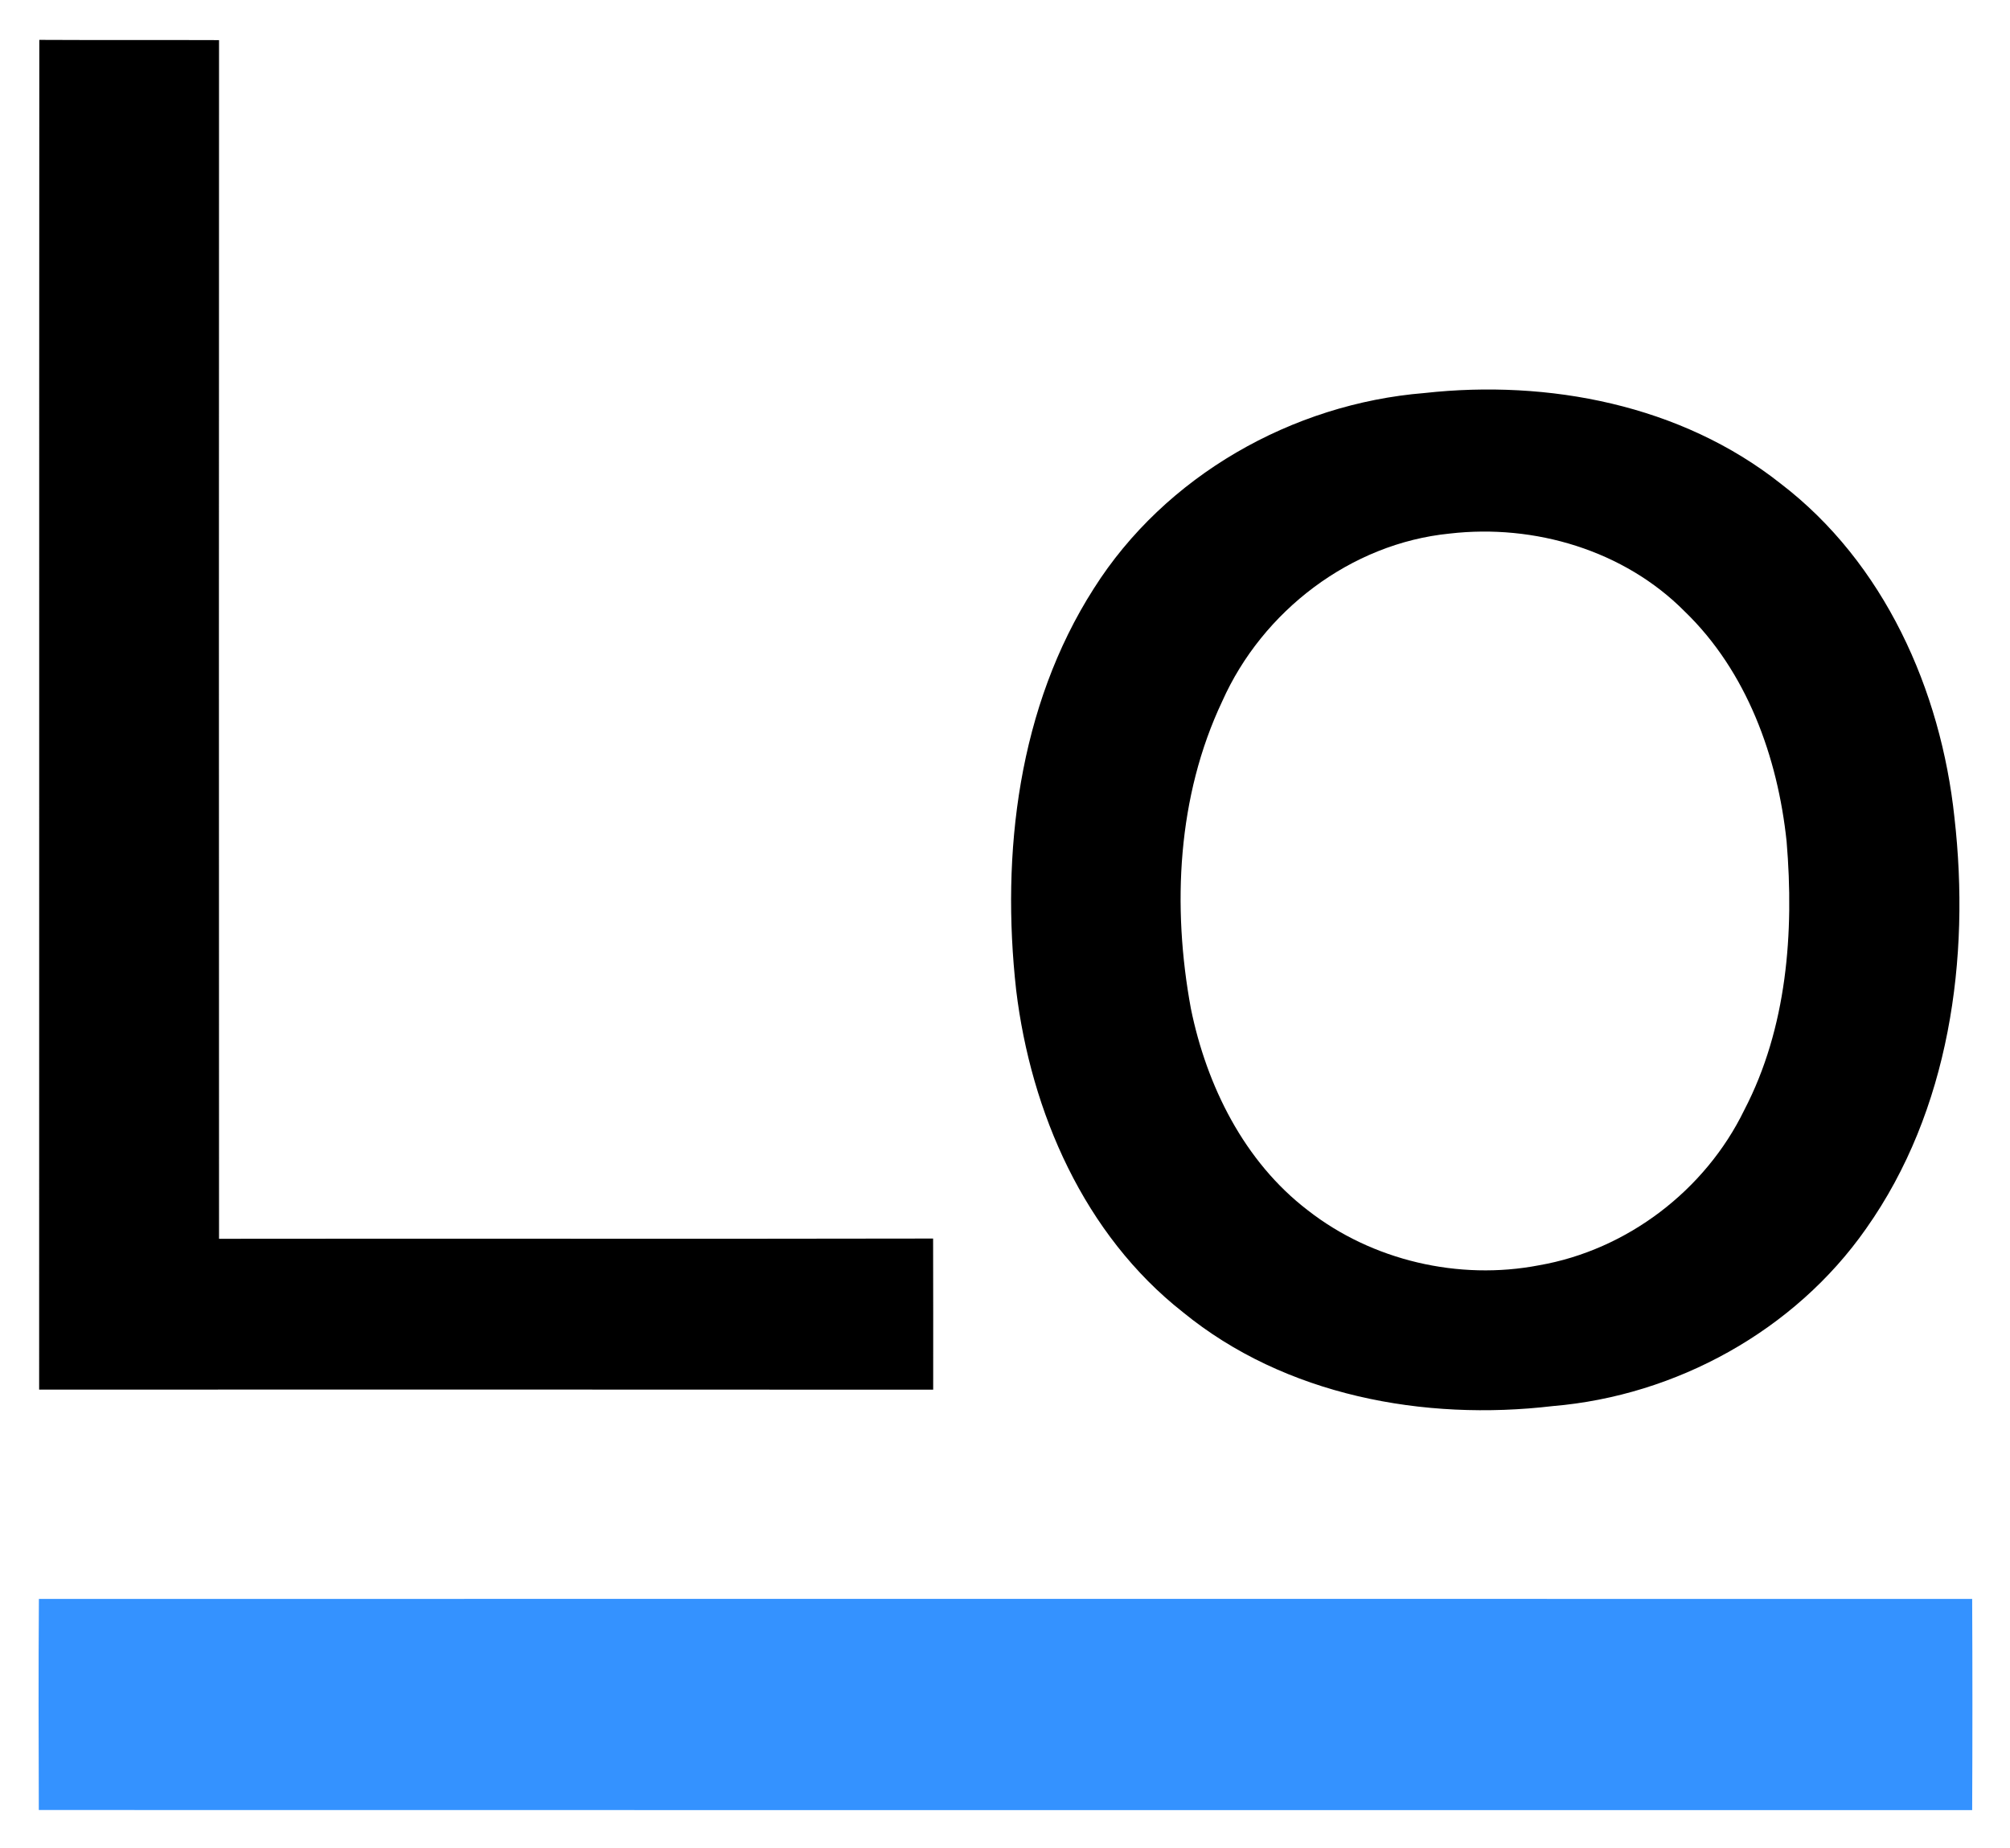
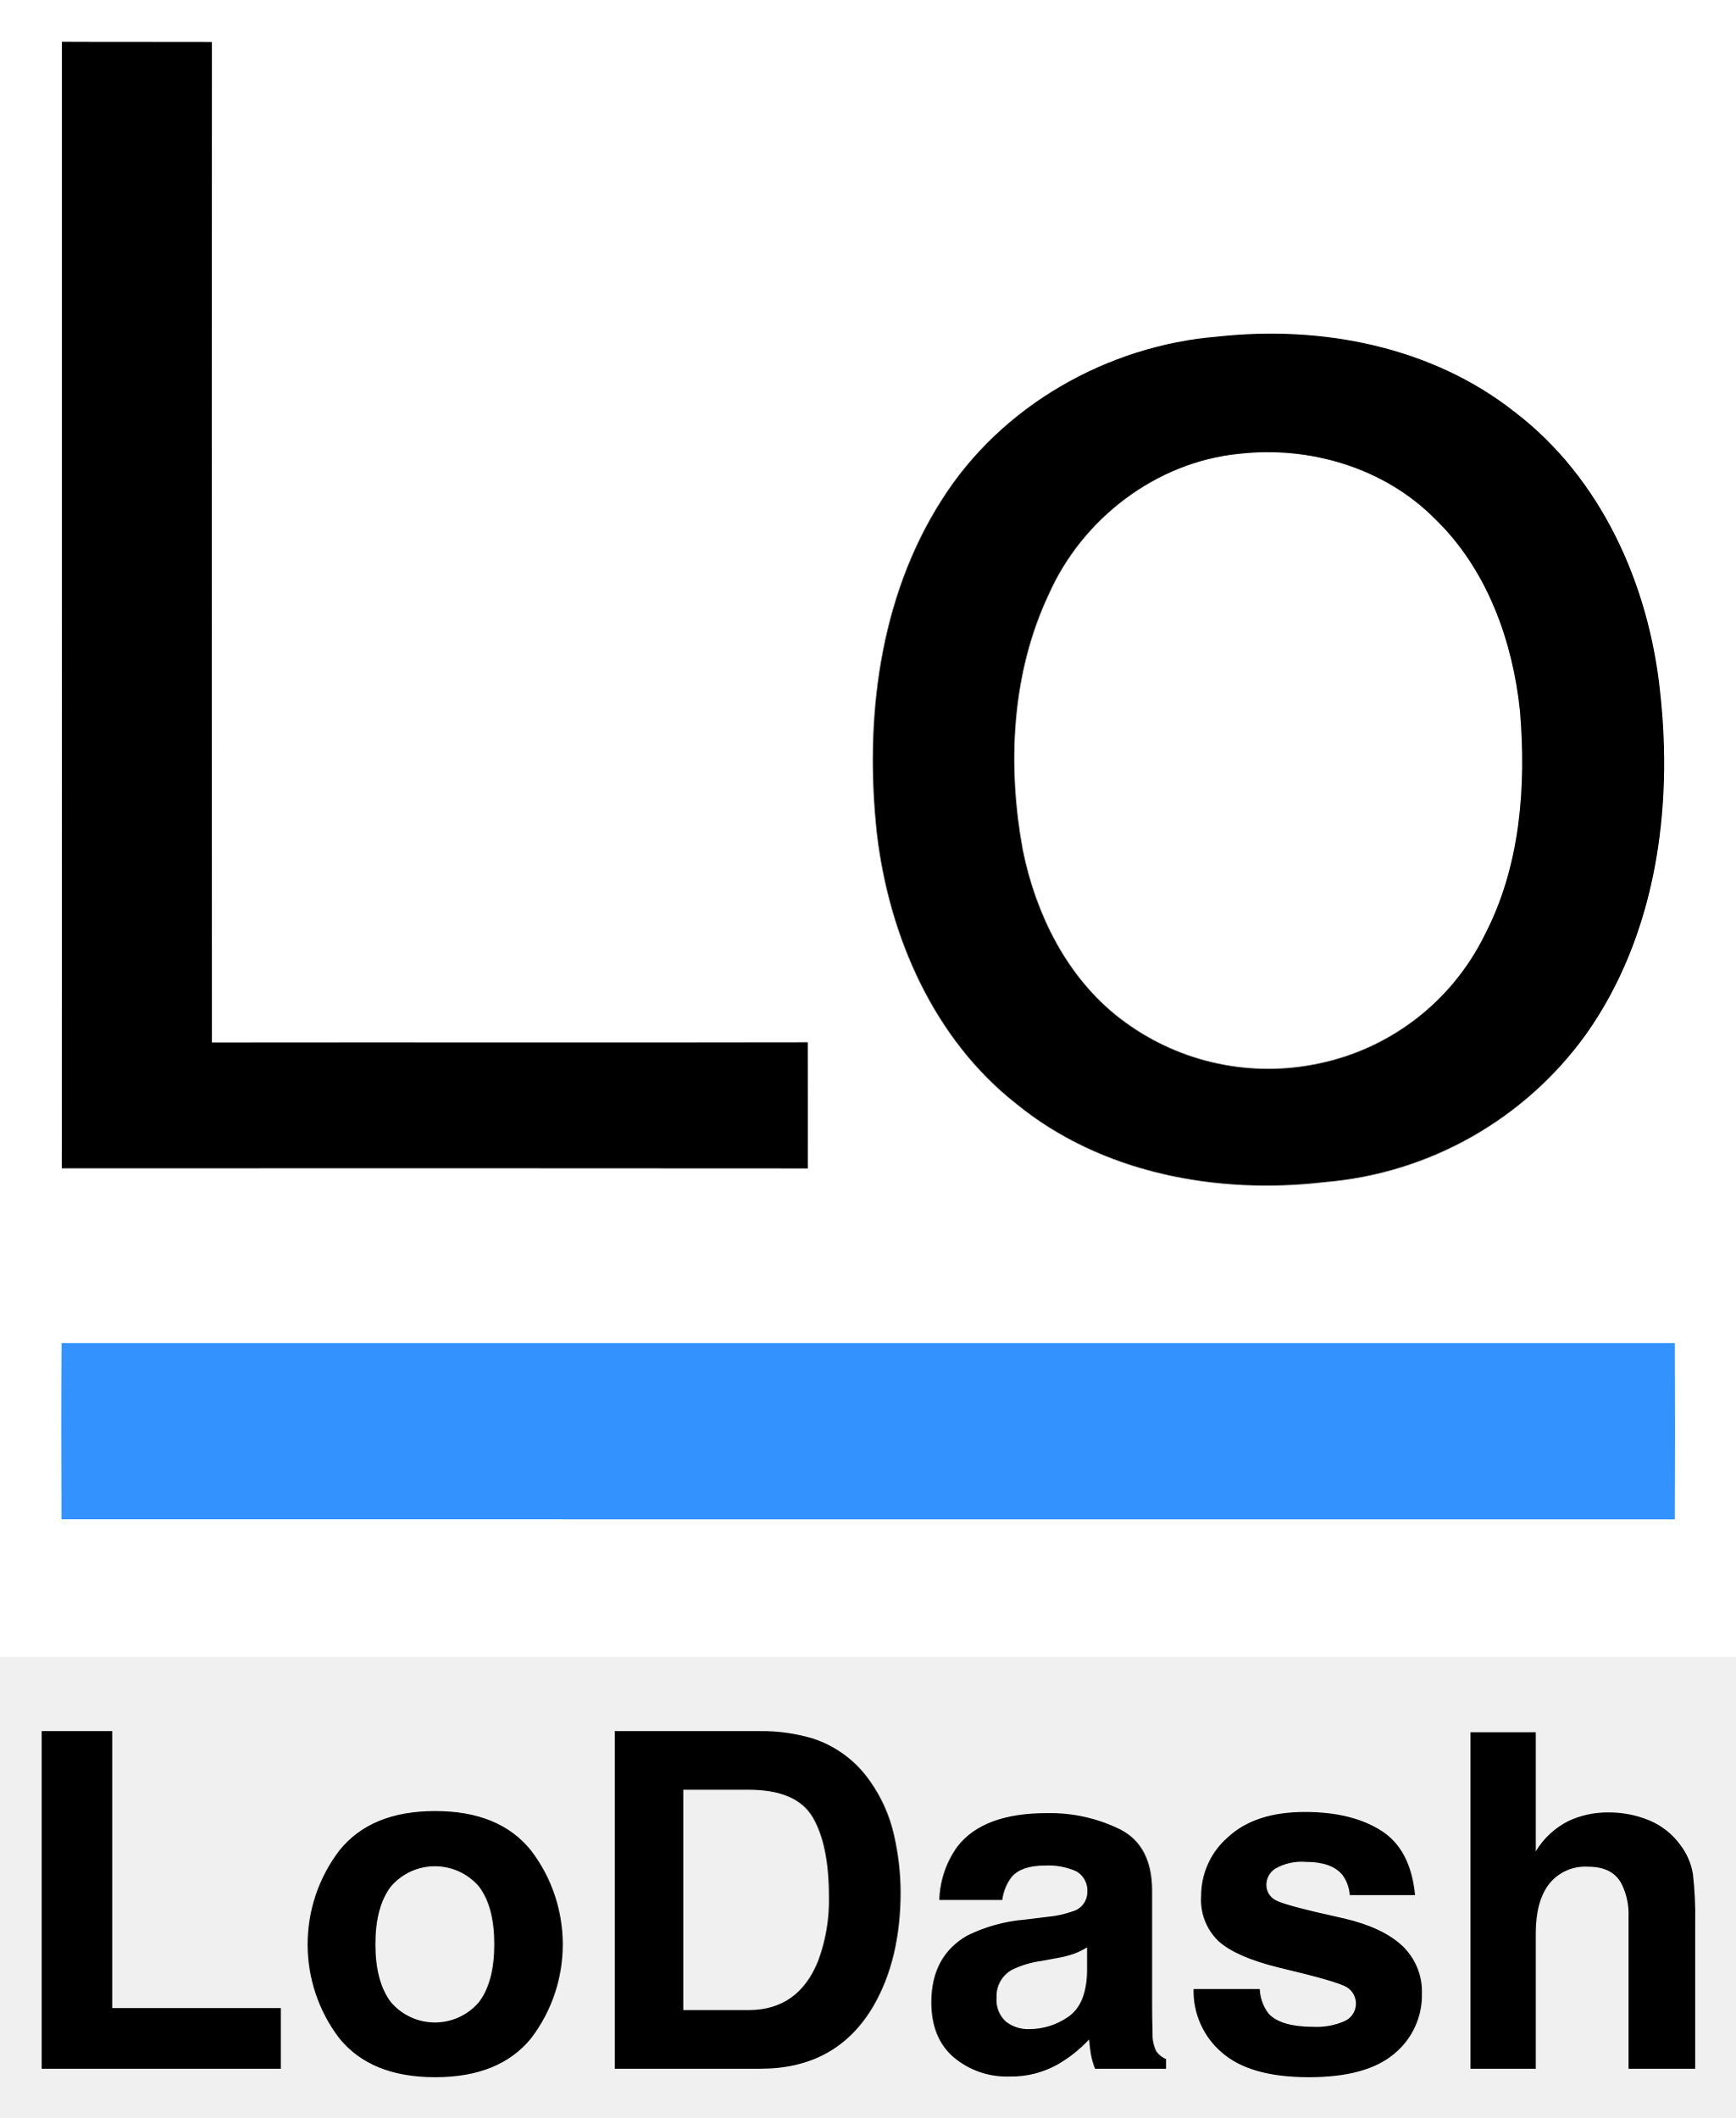
- <svg xmlns="http://www.w3.org/2000/svg" role="img" viewBox="5.79 15.29 244.92 225.17">
-   <path fill="#fff" d="M0 0h256v256H0V0z" />
-   <path d="M10.58 20.15c7.3.04 14.6 0 21.9.03-.02 48.7-.02 97.39 0 146.09 29.01-.04 58.01.03 87.01-.03.02 6.14.01 12.28.01 18.42-36.31-.03-72.63-.01-108.94-.01.02-54.83-.01-109.66.02-164.5zm168.79 43.04c15.11-1.67 31.26 1.44 43.38 11.03 12.63 9.65 19.54 25.16 21.19 40.7 1.96 17.19-.6 35.73-10.77 50.12-8.69 12.42-23.13 20.36-38.18 21.62-15.68 1.85-32.62-1.26-45.08-11.46-12-9.44-18.5-24.35-20.3-39.24-1.86-16.69.26-34.55 9.46-48.94 8.69-13.74 24.19-22.53 40.3-23.83z" />
-   <path fill="#fff" d="M182.43 80.32c10.33-1.2 21.27 2.04 28.65 9.5 7.57 7.31 11.33 17.74 12.41 28.03.93 11.08.05 22.72-5.16 32.73-4.75 9.78-14.29 17.06-25.02 18.92-9.76 1.88-20.32-.57-28.16-6.7-7.75-5.93-12.33-15.17-14.25-24.59-2.3-12.46-1.66-25.87 3.82-37.45 4.9-11 15.65-19.24 27.71-20.44z" />
-   <path fill="#3492ff" d="M10.53 210.16c78.52 0 157.05-.01 235.57 0 .04 8.58.04 17.16 0 25.74-78.53 0-157.05.01-235.58-.01-.03-8.58-.05-17.16.01-25.73z" />
+ <svg xmlns="http://www.w3.org/2000/svg" role="img" viewBox="26.30 14.05 253.39 309.14">
+   <defs>
+     <style>.cls-1{fill:#fff}</style>
+   </defs>
+   <path d="M24.76 0h256v256h-256z" class="cls-1" />
+   <path d="M35.34 20.15c7.3.04 14.6 0 21.9.03q-.03 73.05 0 146.09c29.01-.04 58.01.03 87.01-.03.02 6.14.01 12.28.01 18.42q-54.465-.045-108.94-.01.03-82.245.02-164.5zm168.79 43.04c15.11-1.67 31.26 1.44 43.38 11.03 12.63 9.65 19.54 25.16 21.19 40.7 1.96 17.19-.6 35.73-10.77 50.12a52.367 52.367 0 0 1-38.18 21.62c-15.68 1.85-32.62-1.26-45.08-11.46-12-9.44-18.5-24.35-20.3-39.24-1.86-16.69.26-34.55 9.46-48.94 8.69-13.74 24.19-22.53 40.3-23.83z" />
+   <path d="M207.19 80.32c10.33-1.2 21.27 2.04 28.65 9.5 7.57 7.31 11.33 17.74 12.41 28.03.93 11.08.05 22.72-5.16 32.73a34.91 34.91 0 0 1-25.02 18.92 35.452 35.452 0 0 1-28.16-6.7c-7.75-5.93-12.33-15.17-14.25-24.59-2.3-12.46-1.66-25.87 3.82-37.45 4.9-11 15.65-19.24 27.71-20.44z" class="cls-1" />
+   <path fill="#3492ff" d="M35.29 210.16h235.57q.06 12.87 0 25.74-117.795 0-235.58-.01c-.03-8.58-.05-17.16.01-25.73z" />
+   <path d="M32.386 266.823h10.301v40.437h24.617v8.863H32.386zm71.475 44.84q-4.615 5.698-14.013 5.697-9.4 0-14.015-5.697a22.618 22.618 0 0 1 0-27.386q4.616-5.781 14.015-5.78 9.397 0 14.013 5.78a22.618 22.618 0 0 1 0 27.386zm-7.625-5.268q2.24-2.973 2.24-8.45 0-5.478-2.24-8.433a8.473 8.473 0 0 0-12.86 0q-2.258 2.956-2.258 8.433t2.257 8.45a8.44 8.44 0 0 0 12.86 0zm48.721-38.501a16.288 16.288 0 0 1 8.401 6.253 21.928 21.928 0 0 1 3.515 7.961 38.168 38.168 0 0 1 .938 8.16q0 9.834-3.95 16.657-5.356 9.199-16.536 9.198H116.07v-49.3h21.256a25.959 25.959 0 0 1 7.632 1.07zm-18.887 7.49v32.177h9.514q7.302 0 10.183-7.19a25.335 25.335 0 0 0 1.575-9.4q0-7.526-2.362-11.556-2.362-4.03-9.396-4.03zm53.137 18.564a15.104 15.104 0 0 0 3.808-.836 2.869 2.869 0 0 0 2.054-2.71 3.205 3.205 0 0 0-1.576-3.093 9.968 9.968 0 0 0-4.628-.853q-3.423 0-4.847 1.672a6.893 6.893 0 0 0-1.357 3.345h-9.198a13.948 13.948 0 0 1 2.687-7.86q3.796-4.816 13.035-4.816a23.243 23.243 0 0 1 10.681 2.375q4.669 2.374 4.67 8.963v16.723q0 1.74.066 4.214a5.296 5.296 0 0 0 .569 2.542 3.413 3.413 0 0 0 1.404 1.105v1.404h-10.368a10.588 10.588 0 0 1-.603-2.073q-.167-.97-.267-2.208a19.656 19.656 0 0 1-4.575 3.645 13.825 13.825 0 0 1-6.997 1.773 12.07 12.07 0 0 1-8.226-2.826q-3.248-2.826-3.246-8.01 0-6.724 5.222-9.734a23.334 23.334 0 0 1 8.423-2.34zm5.83 4.448a10.579 10.579 0 0 1-1.85.92 15.63 15.63 0 0 1-2.56.653l-2.169.401a14.264 14.264 0 0 0-4.38 1.304 4.354 4.354 0 0 0-2.253 4.047 4.23 4.23 0 0 0 1.375 3.529 5.23 5.23 0 0 0 3.346 1.087 9.961 9.961 0 0 0 5.756-1.807q2.632-1.806 2.734-6.589zm25.218 6.087a6.35 6.35 0 0 0 1.31 3.613q1.782 1.907 6.587 1.906a10.085 10.085 0 0 0 4.488-.836 2.801 2.801 0 0 0 .323-4.95q-1.34-.835-9.973-2.876-6.214-1.538-8.756-3.847a8.339 8.339 0 0 1-2.542-6.556 11.358 11.358 0 0 1 3.973-8.678q3.971-3.63 11.178-3.63 6.838 0 11.144 2.726 4.307 2.727 4.945 9.415h-9.533a5.634 5.634 0 0 0-1.039-2.91q-1.577-1.94-5.367-1.94a7.727 7.727 0 0 0-4.443.97 2.793 2.793 0 0 0-1.325 2.275 2.488 2.488 0 0 0 1.409 2.375q1.408.769 9.953 2.642 5.695 1.338 8.539 4.047a9.187 9.187 0 0 1 2.81 6.857 11.07 11.07 0 0 1-4.04 8.847q-4.038 3.427-12.483 3.427-8.613 0-12.719-3.629a11.794 11.794 0 0 1-4.105-9.248zm56.905-24.615a10.71 10.71 0 0 1 4.512 3.582 9.565 9.565 0 0 1 1.83 4.201 52.063 52.063 0 0 1 .334 7.047v21.425h-9.732v-22.2a9.843 9.843 0 0 0-.997-4.755q-1.295-2.545-4.914-2.545a6.74 6.74 0 0 0-5.694 2.528q-1.942 2.529-1.941 7.216v19.756h-9.533V266.99h9.533v17.392a11.663 11.663 0 0 1 4.778-4.432 13.46 13.46 0 0 1 5.712-1.254 15.428 15.428 0 0 1 6.111 1.172z" />
</svg>
